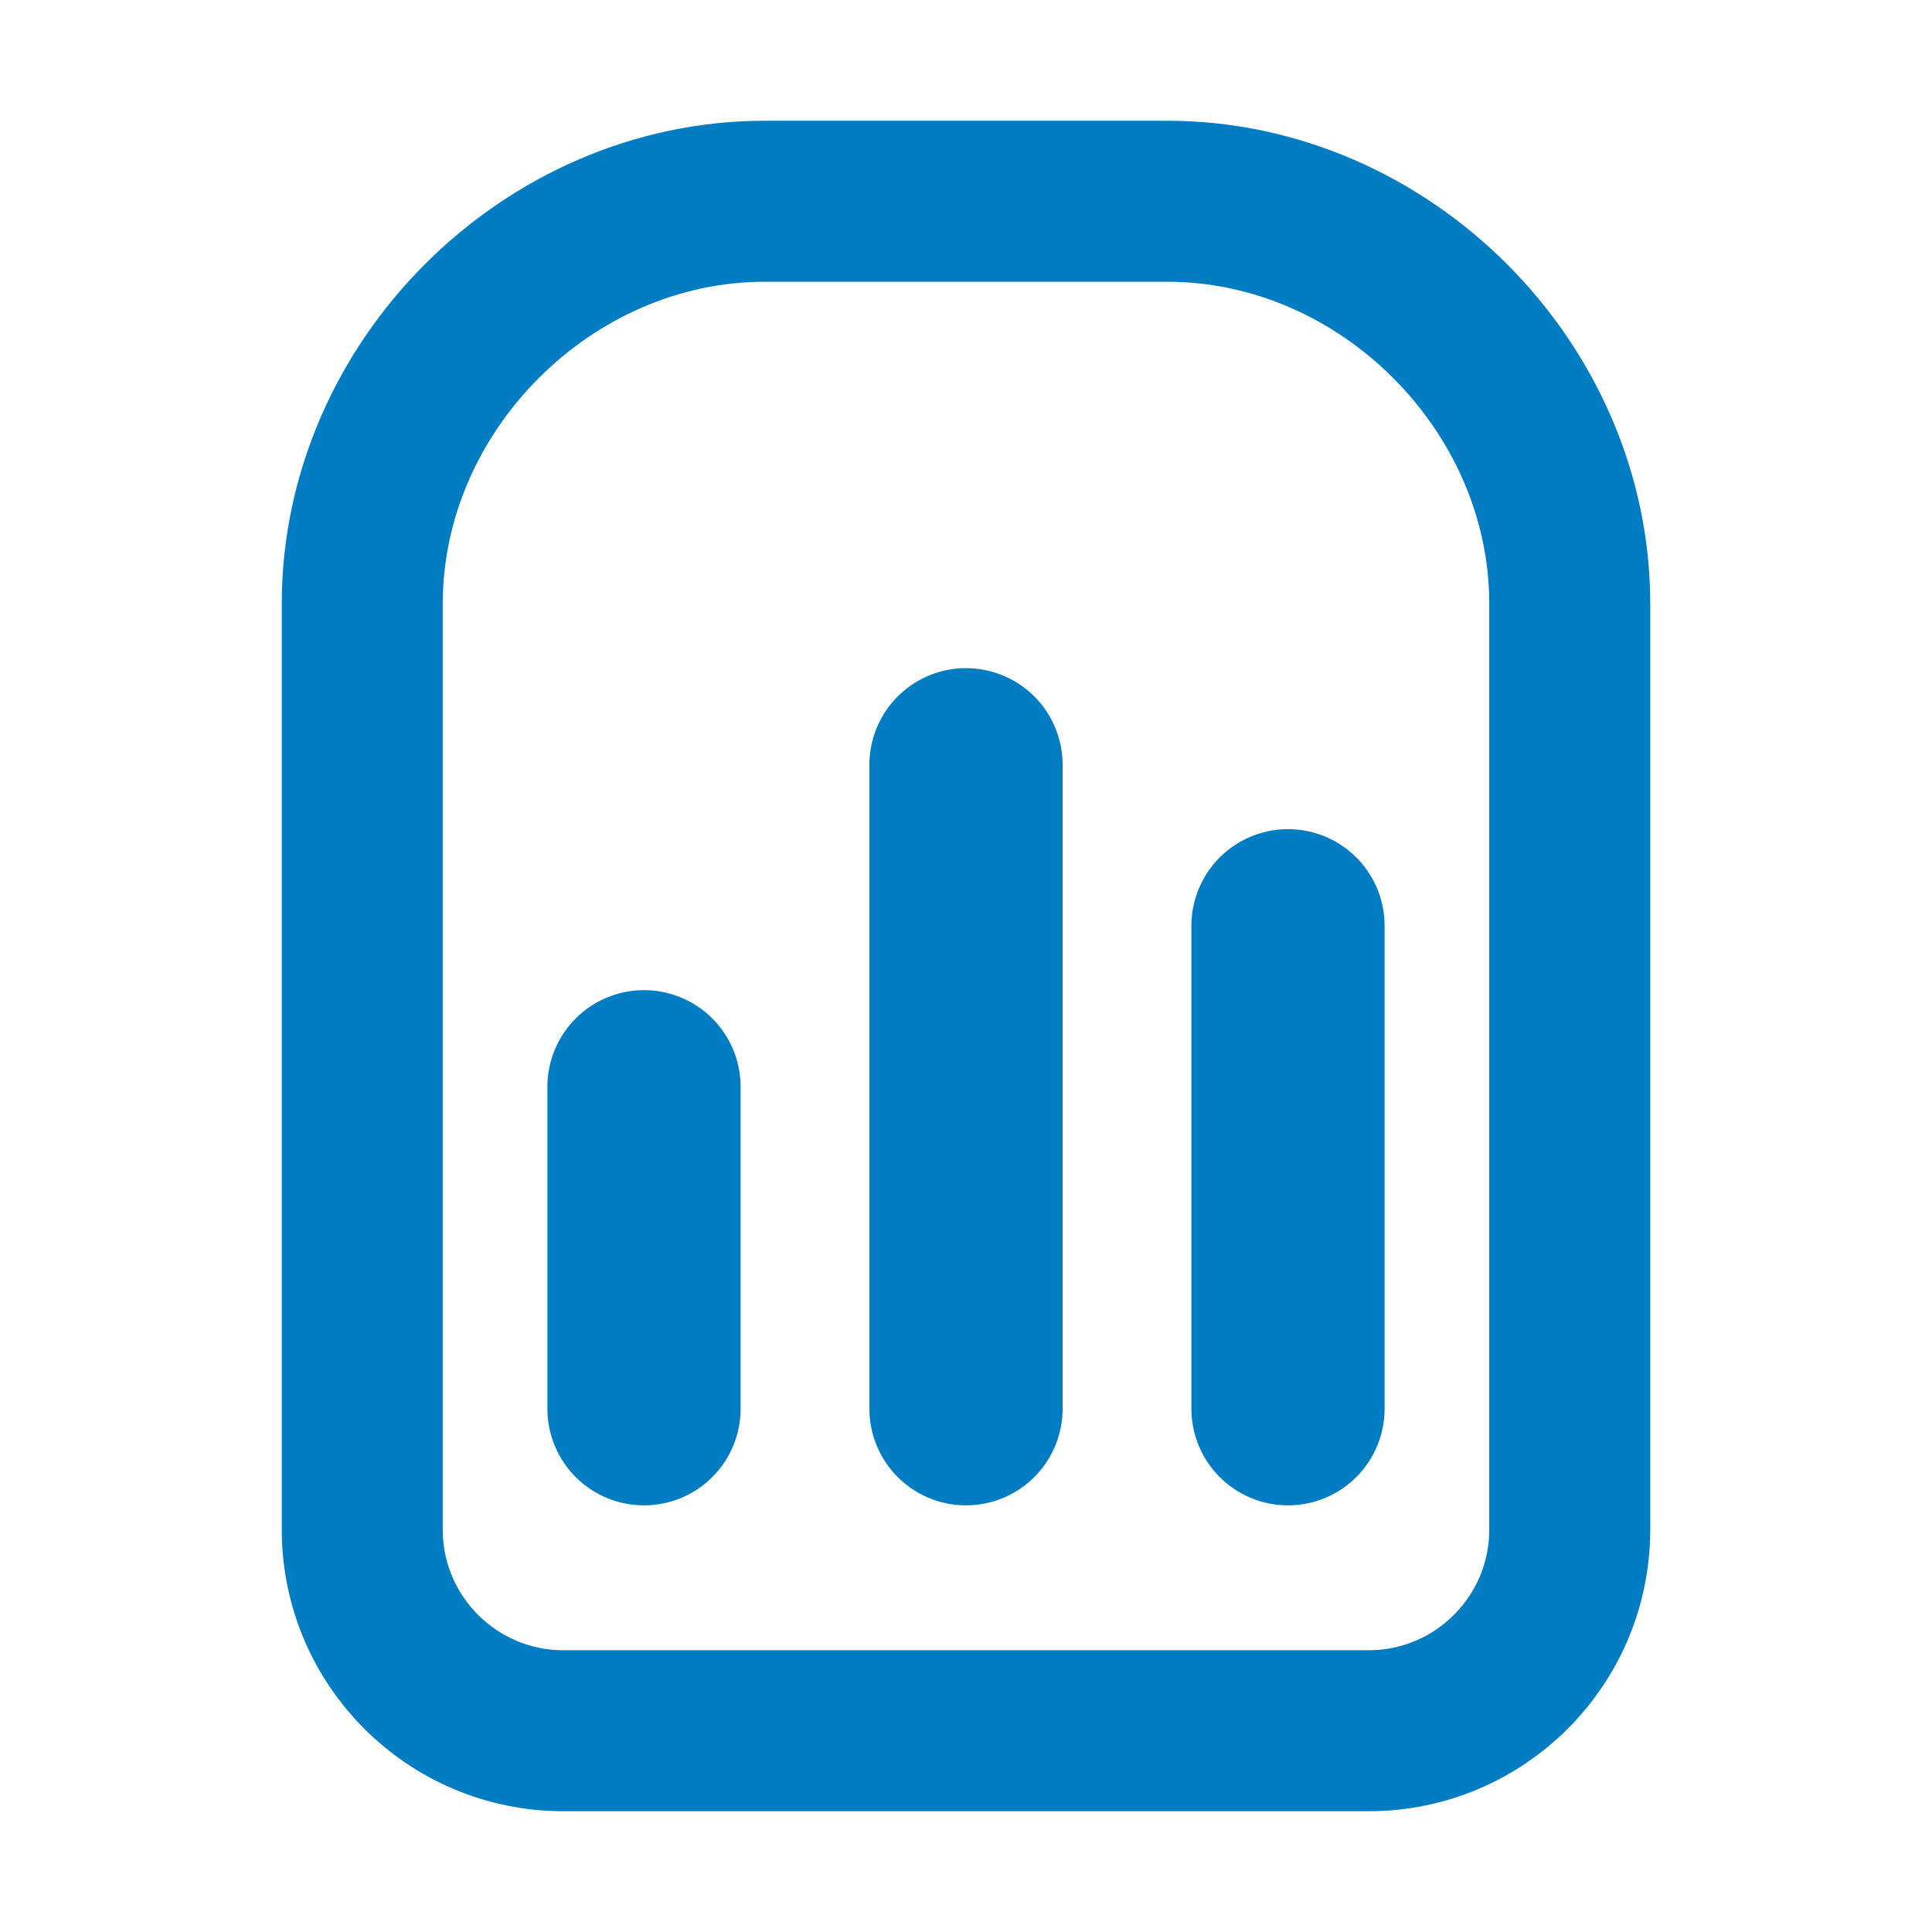
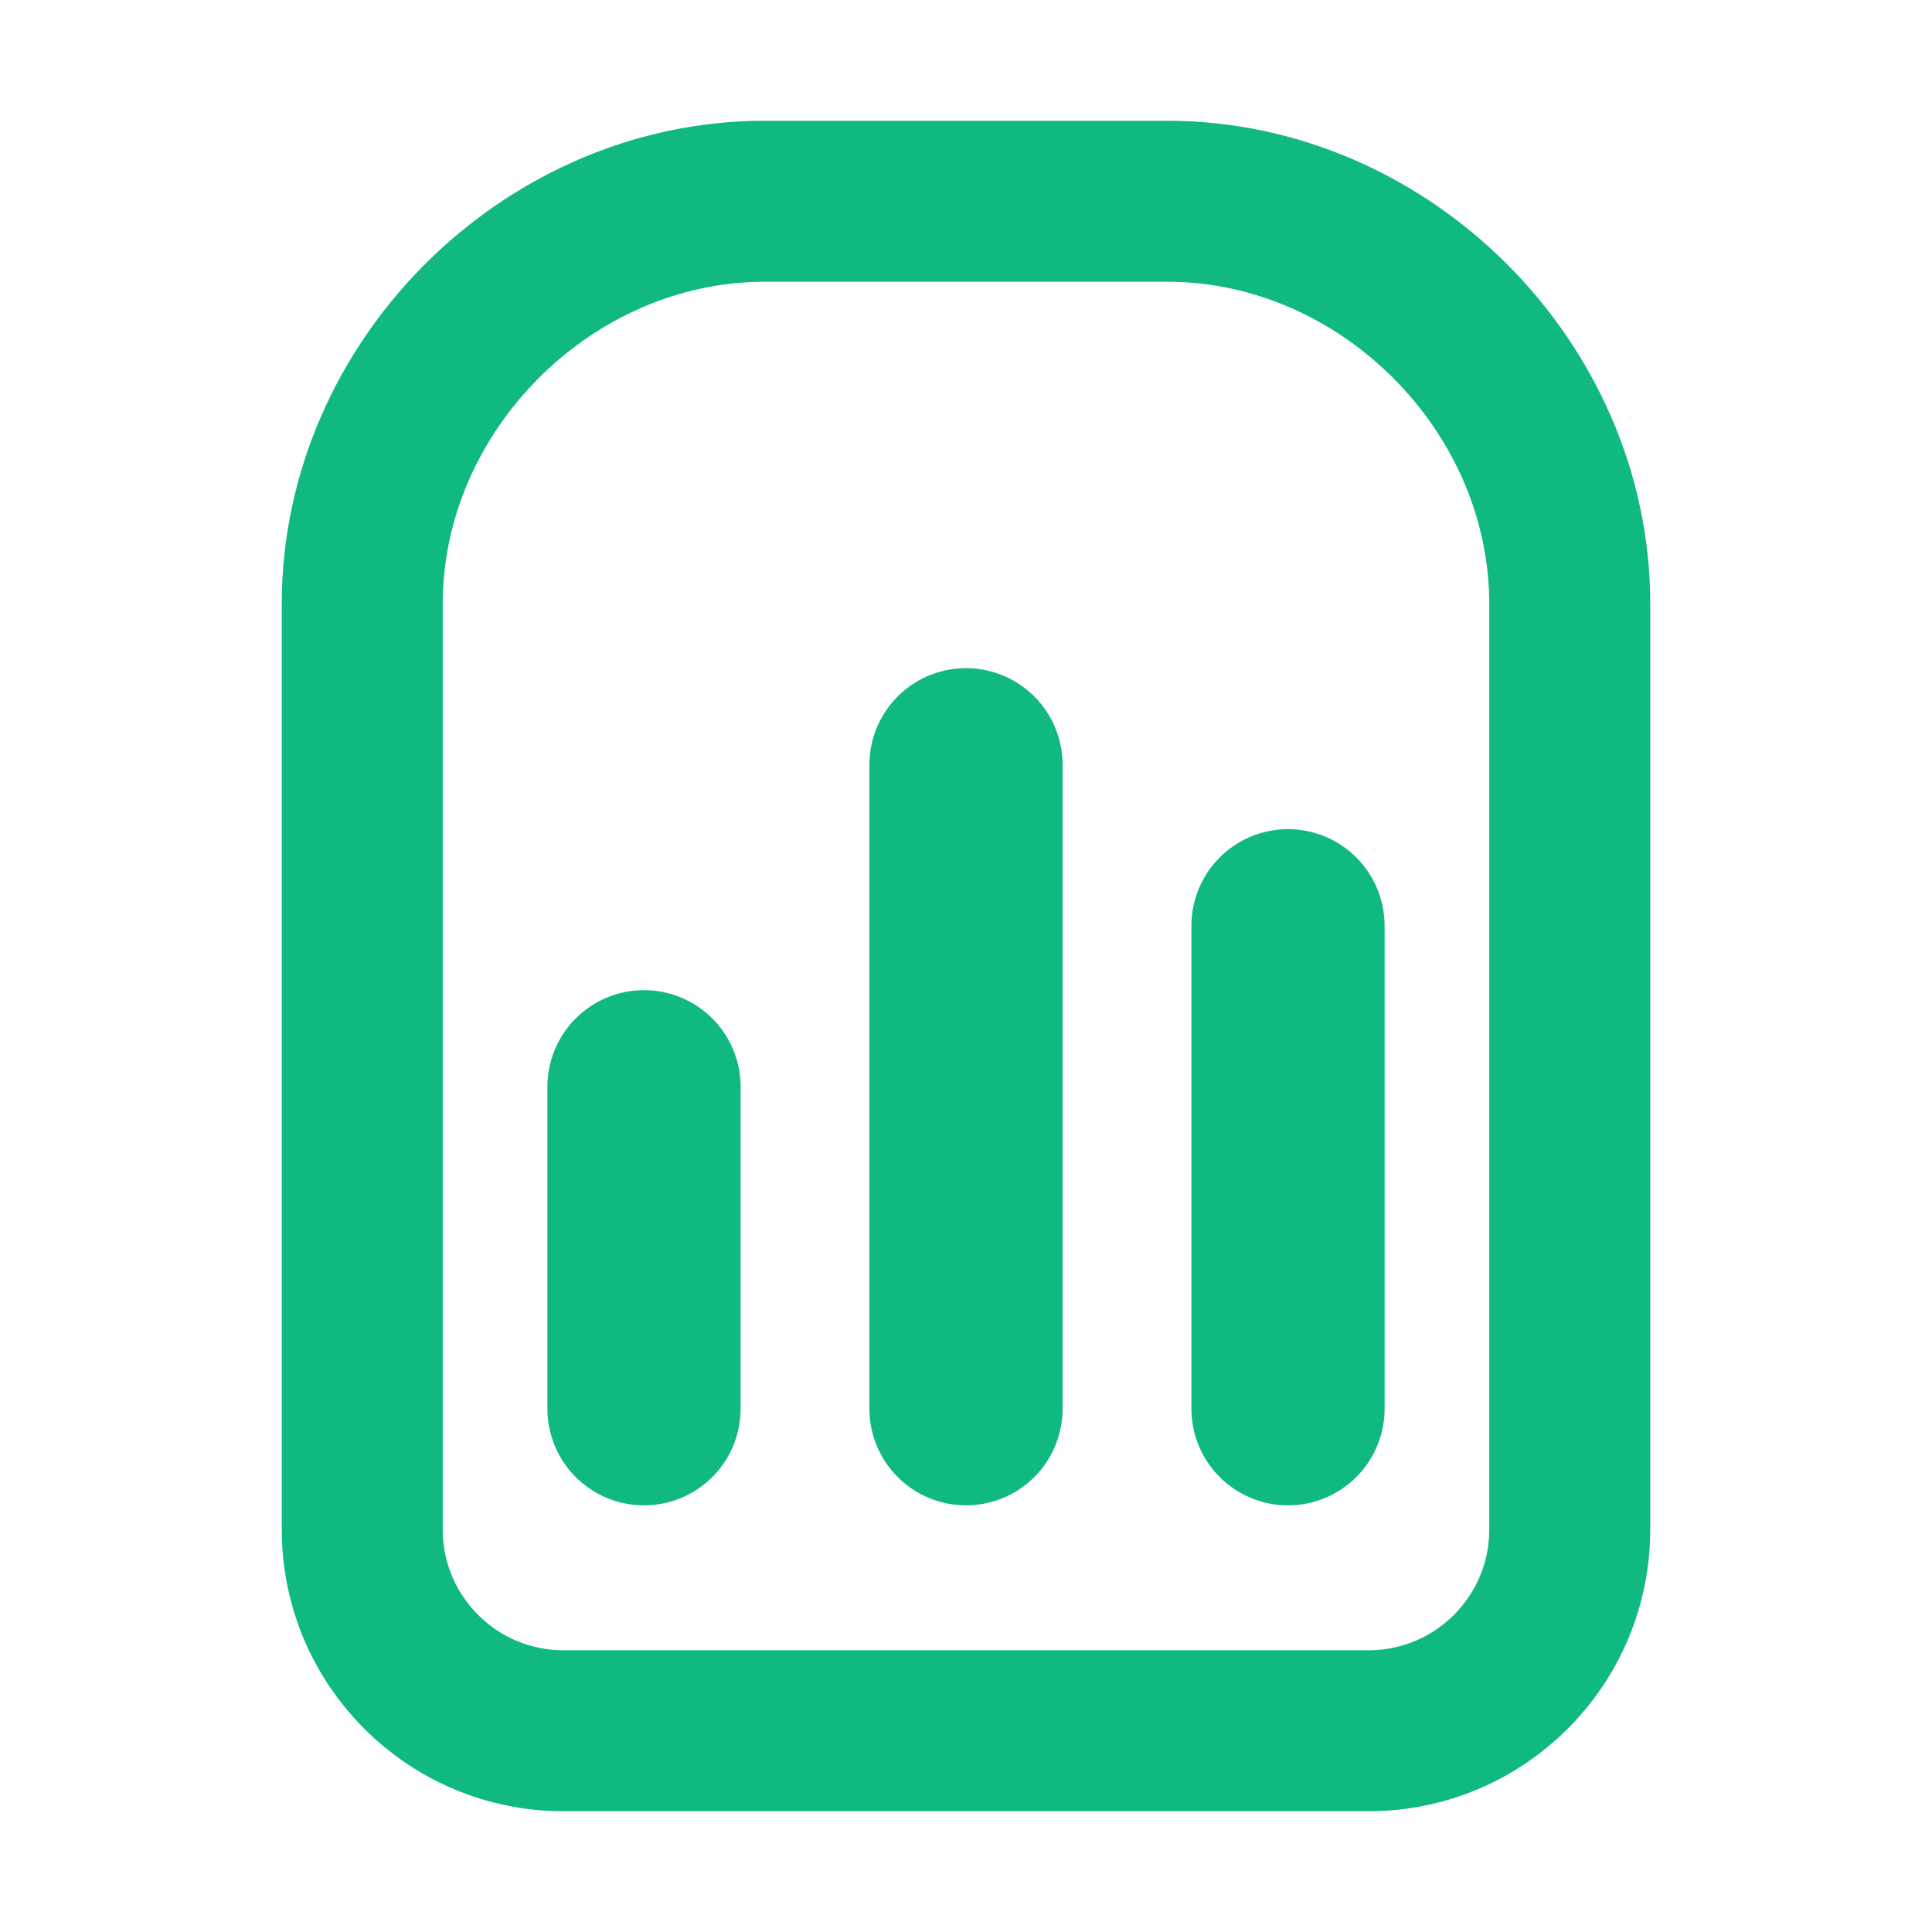
<svg xmlns="http://www.w3.org/2000/svg" width="24" height="24" viewBox="0 0 24 24" fill="none">
-   <path d="M4.5 7.5C4.5 4.8 6.8 2.5 9.5 2.5H14.5C17.2 2.5 19.5 4.8 19.5 7.5V19C19.5 20.381 18.381 21.5 17 21.5H7C5.619 21.5 4.5 20.381 4.5 19V7.5Z" stroke="#007cc2" stroke-width="2" stroke-linecap="round" stroke-linejoin="round" />
-   <path d="M8 17.5V13.5" stroke="#007cc2" stroke-width="2.4" stroke-linecap="round" />
-   <path d="M12 17.5V9.5" stroke="#007cc2" stroke-width="2.4" stroke-linecap="round" />
-   <path d="M16 17.5V11.5" stroke="#007cc2" stroke-width="2.4" stroke-linecap="round" />
+   <path d="M4.5 7.5C4.5 4.8 6.8 2.5 9.5 2.5H14.5C17.2 2.5 19.5 4.8 19.5 7.5V19C19.5 20.381 18.381 21.5 17 21.5H7C5.619 21.5 4.5 20.381 4.5 19V7.5Z" stroke="#10b981" stroke-width="2" stroke-linecap="round" stroke-linejoin="round" />
+   <path d="M8 17.5V13.5" stroke="#10b981" stroke-width="2.4" stroke-linecap="round" />
+   <path d="M12 17.5V9.5" stroke="#10b981" stroke-width="2.4" stroke-linecap="round" />
+   <path d="M16 17.5V11.5" stroke="#10b981" stroke-width="2.4" stroke-linecap="round" />
</svg>
